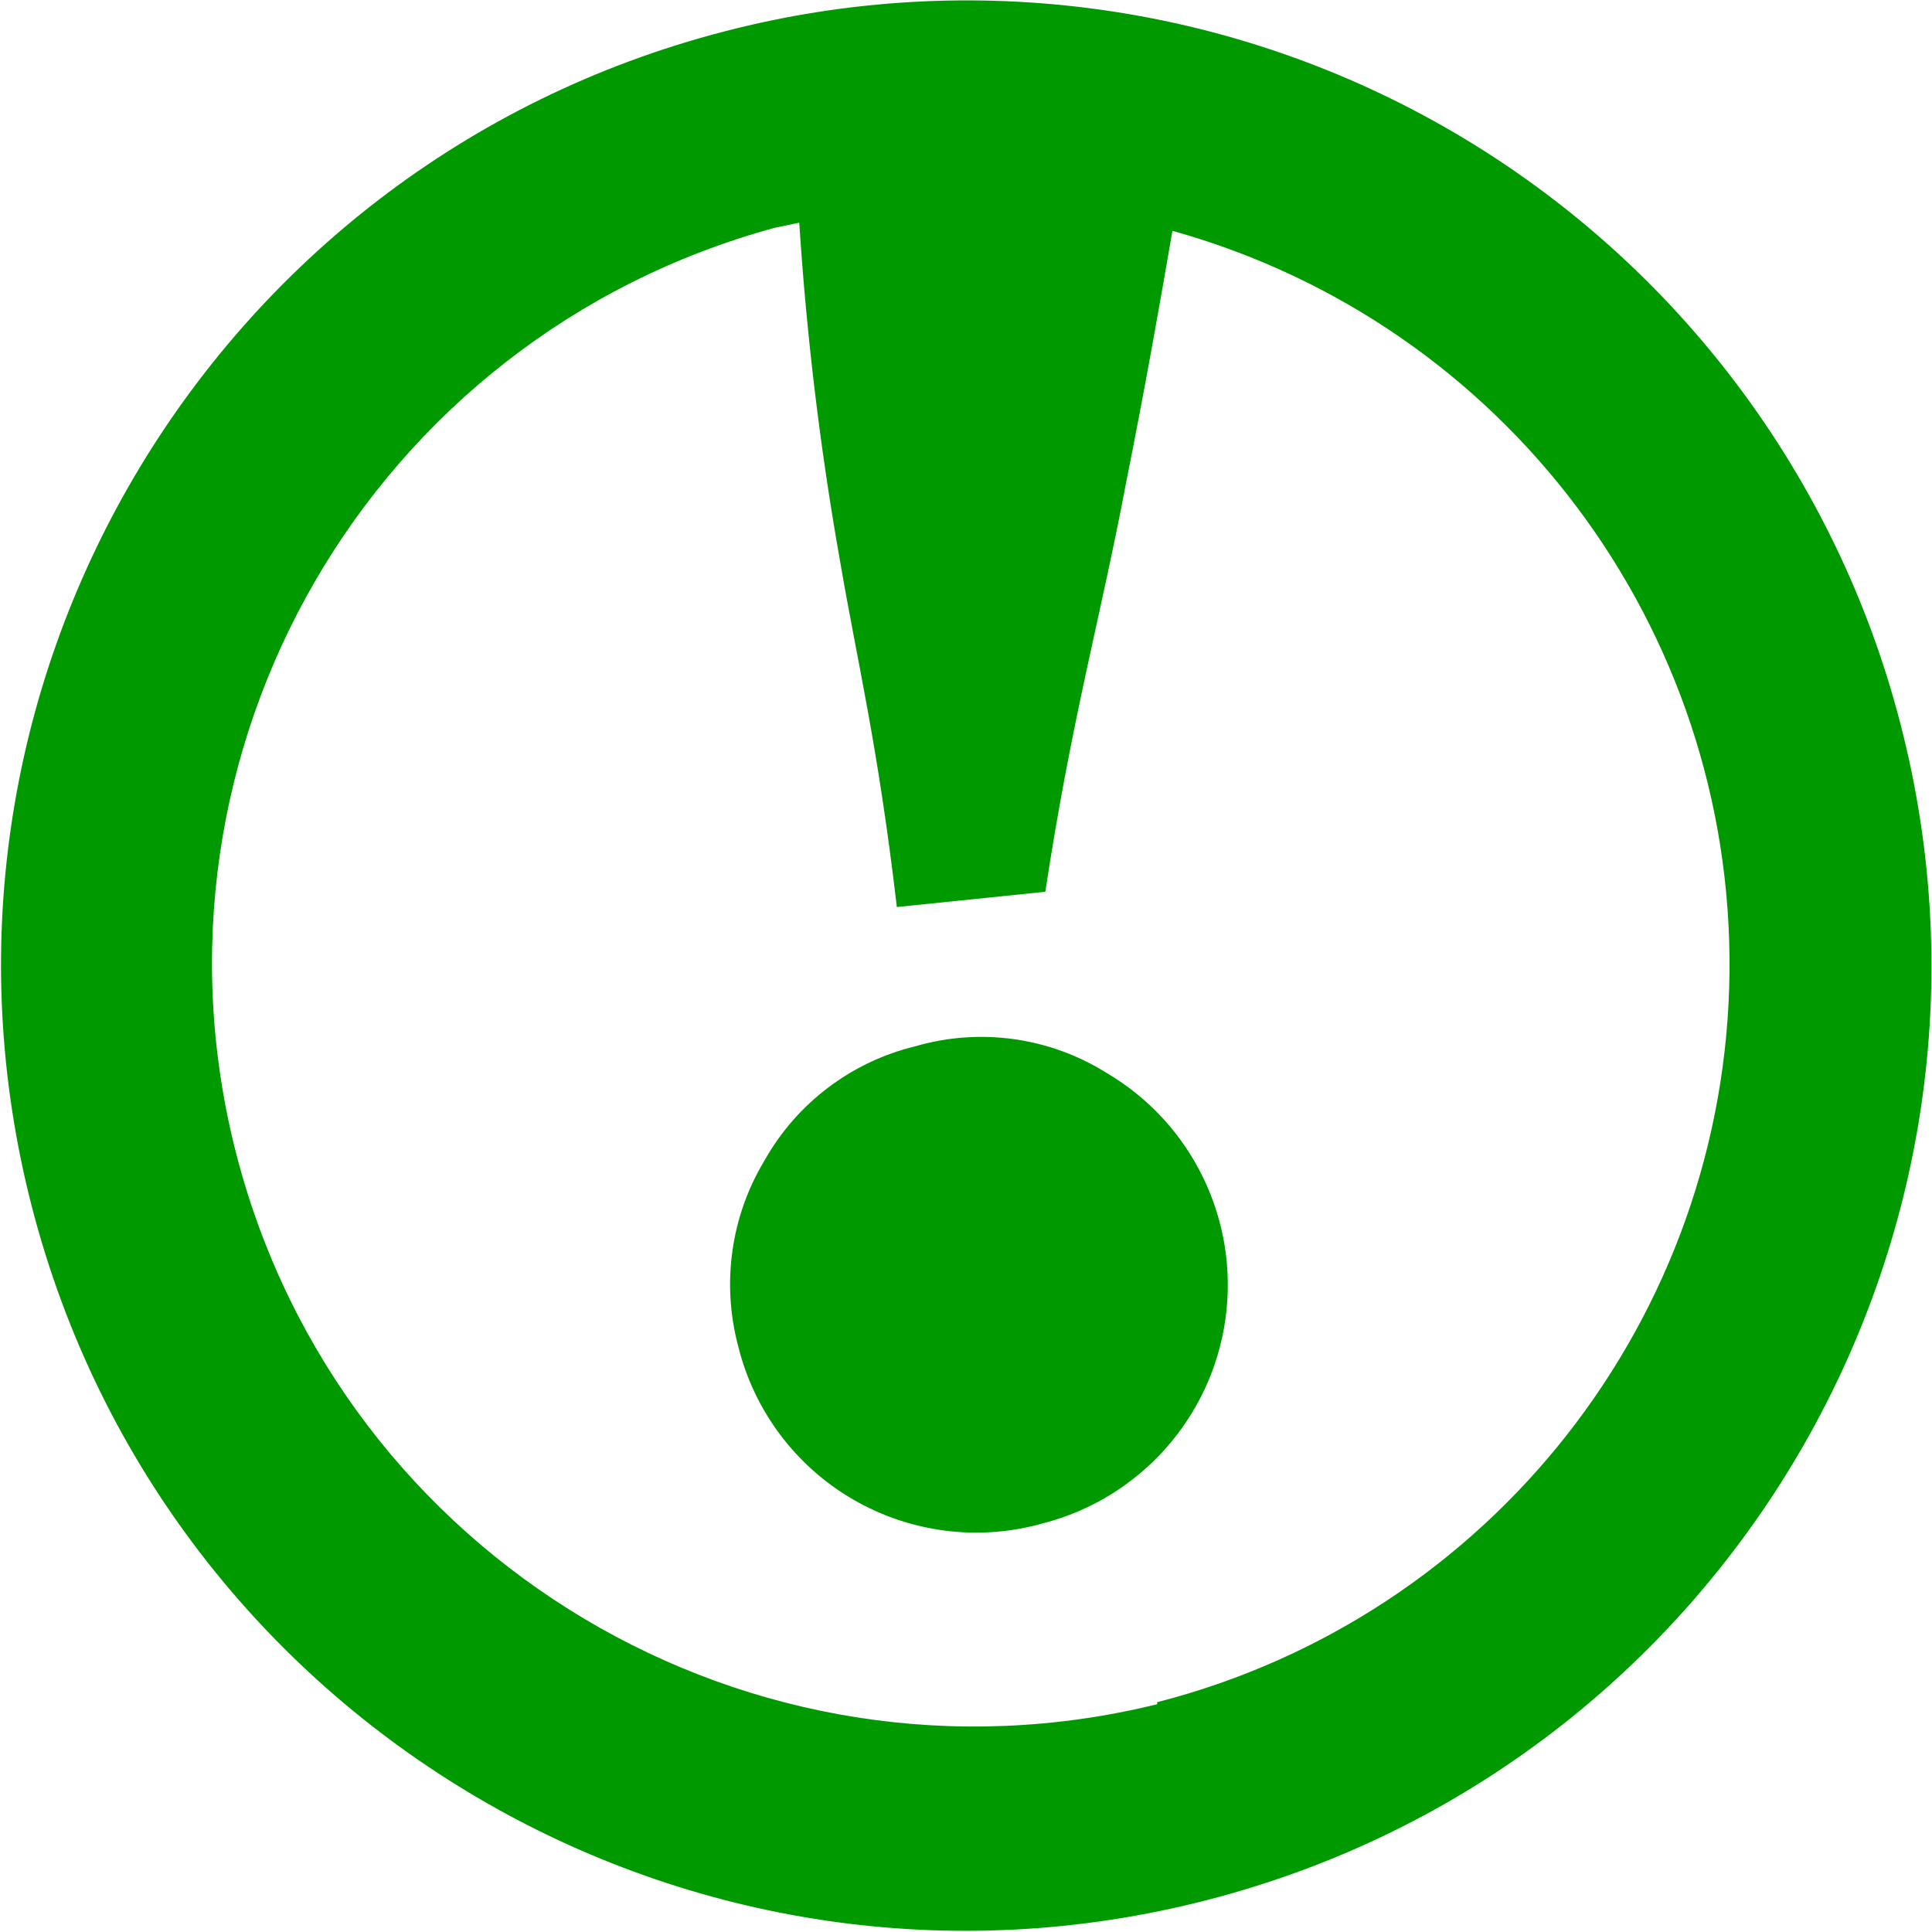
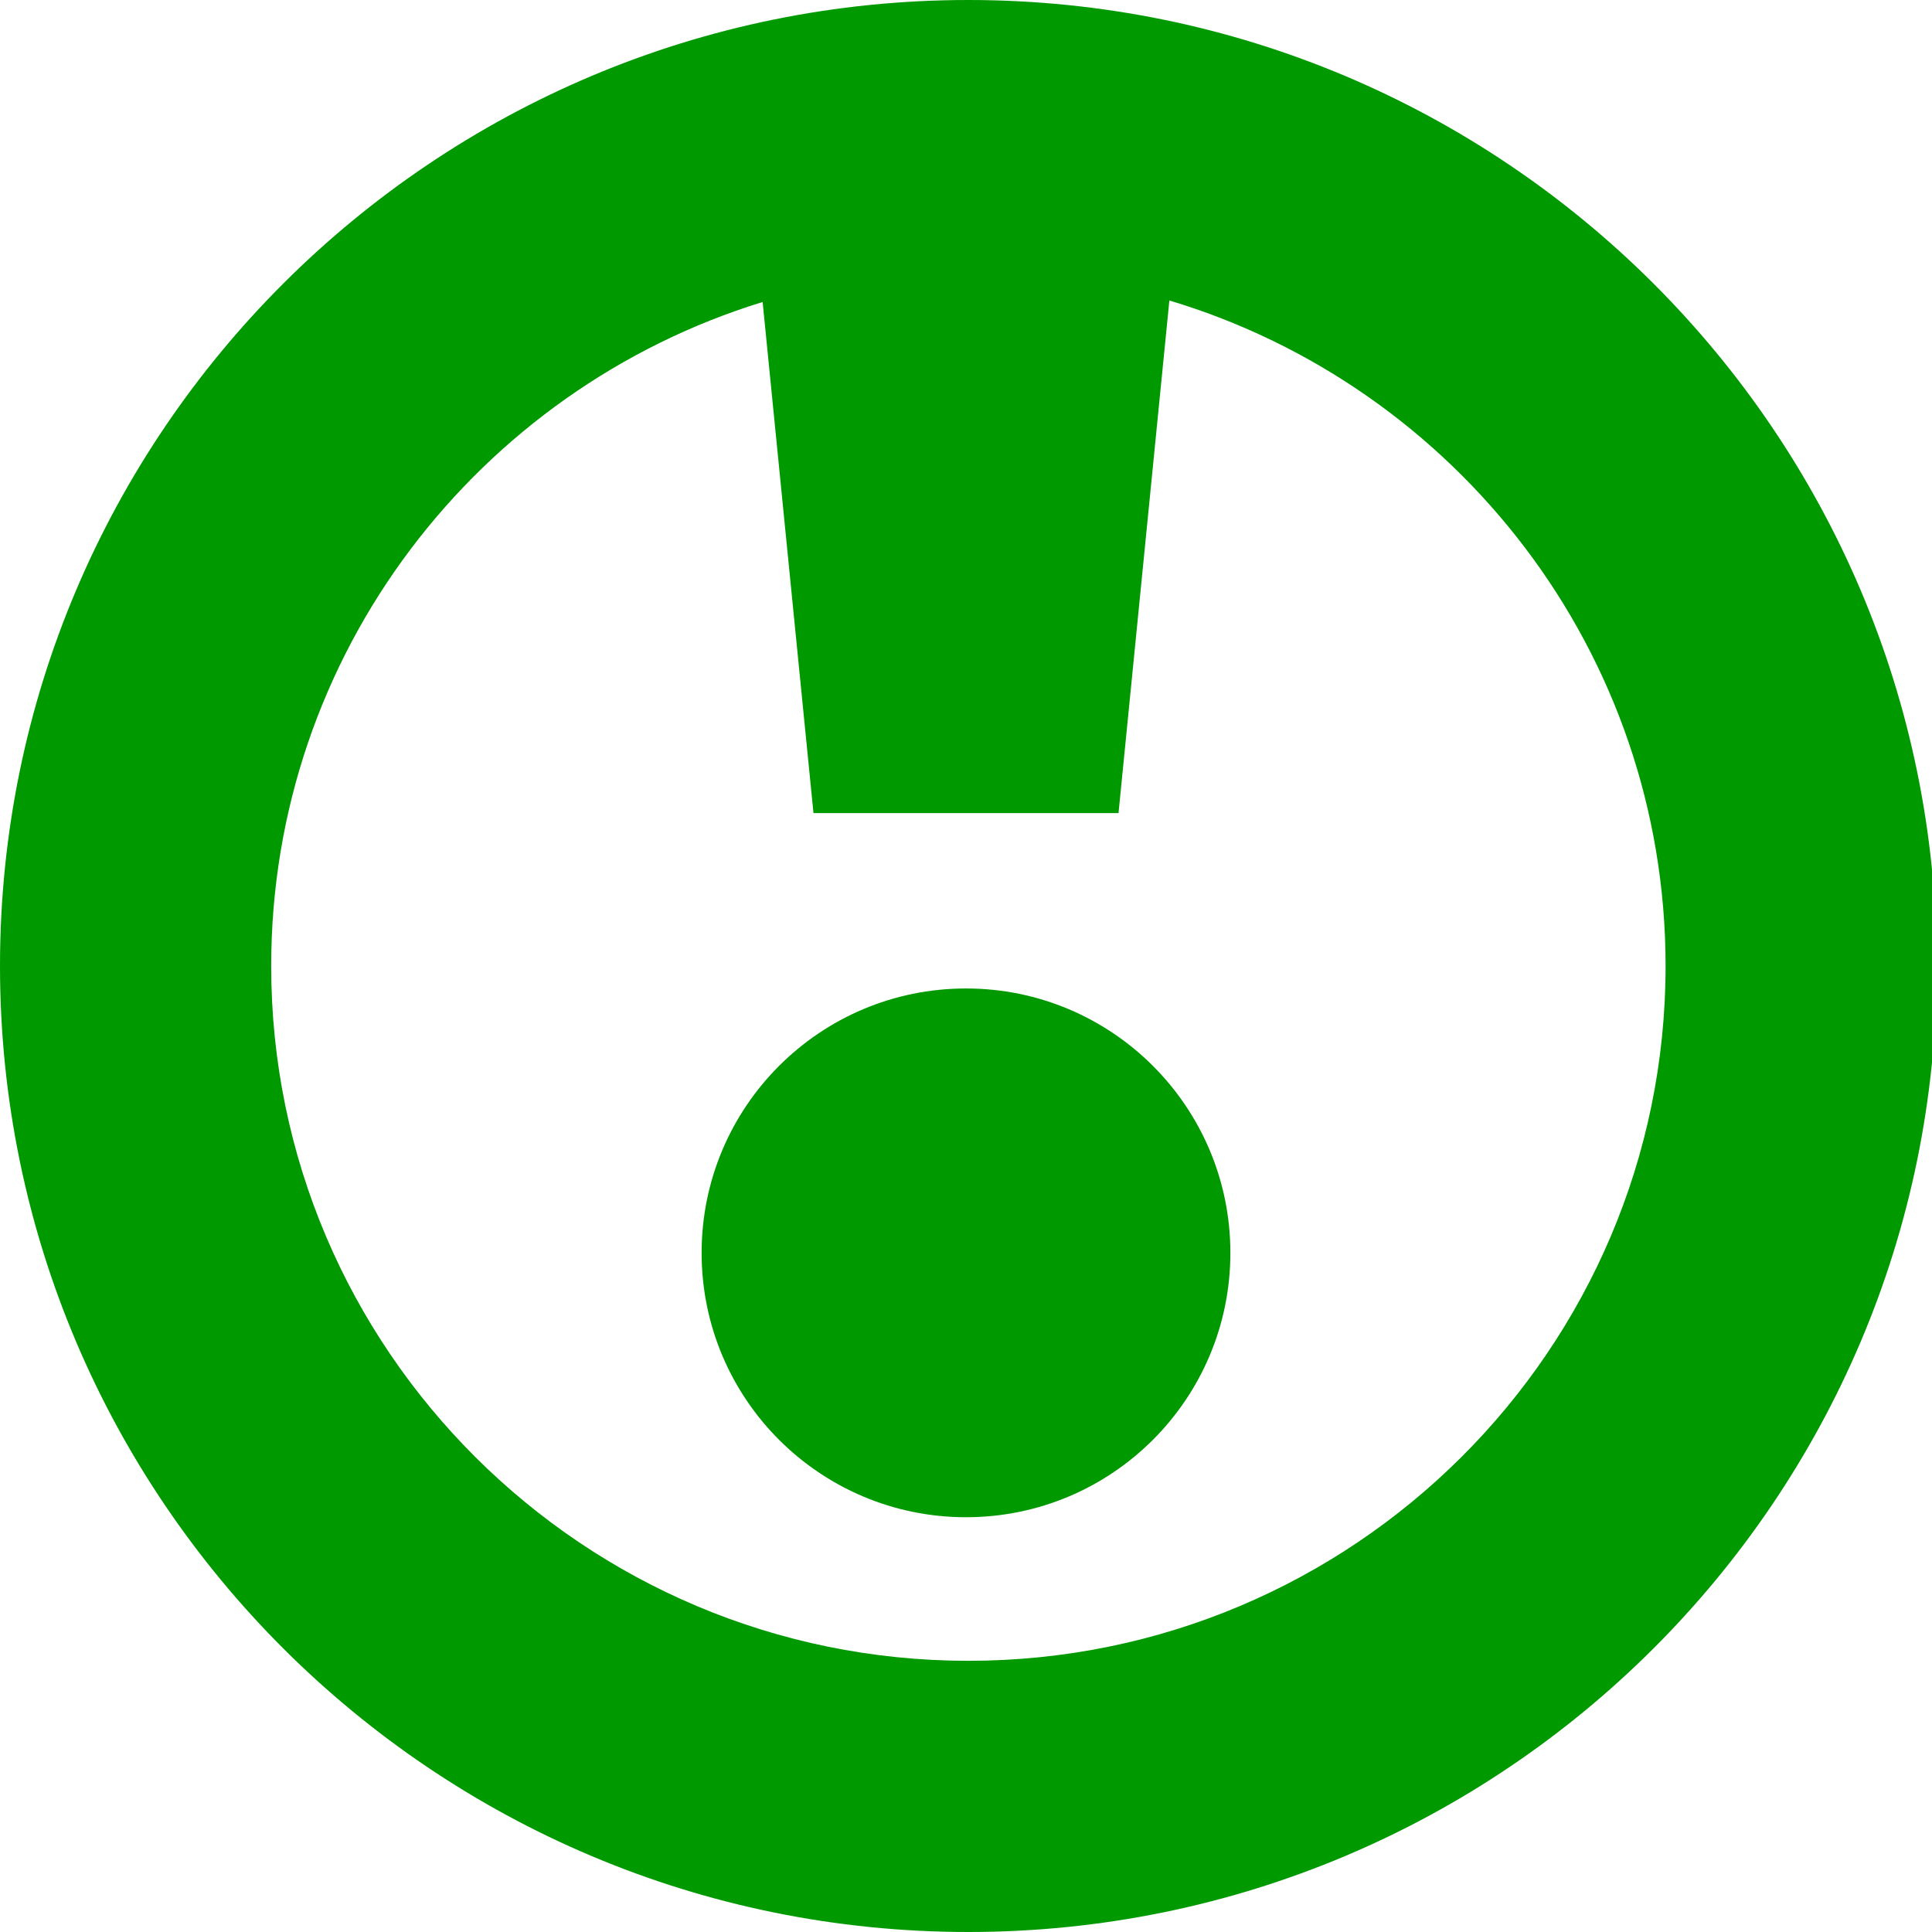
<svg xmlns="http://www.w3.org/2000/svg" viewBox="0 0 19 19">
  <style>*{fill:#090;}</style>
-   <path d="M7.12.31a9.49 9.49 0 1 0 11.57 6.81A9.48 9.48 0 0 0 7.12.31zm4.26 16.45A7.5 7.5 0 0 1 7.62 2.24l.24-.05a30.29 30.29 0 0 0 .4 3.32c.17 1 .37 1.79.56 3.41l1.46-.15c.26-1.71.54-2.68.79-4 .2-1 .35-1.86.46-2.5a7.49 7.49 0 0 1-.15 14.47z" />
-   <path d="M9 10.29a2.33 2.33 0 0 0-1.48 1.12 2.36 2.36 0 0 0-.26 1.83 2.41 2.41 0 0 0 3 1.74 2.42 2.42 0 0 0 .62-4.43A2.32 2.32 0 0 0 9 10.29z" />
+   <circle cx="9.5" cy="12.321" r="2.6" />
+   <path d="M9.523 0c5.257 0 9.524 4.257 9.524 9.5S14.78 19 9.523 19C4.267 19 0 14.743 0 9.5S4.267 0 9.523 0zM11.5 2.955 11 7.996H8L7.5 2.97c-2.797.86-4.833 3.459-4.833 6.53 0 3.773 3.074 6.833 6.856 6.833 3.783 0 6.857-3.06 6.857-6.833 0-3.088-2.059-5.698-4.88-6.545z" />
</svg>
